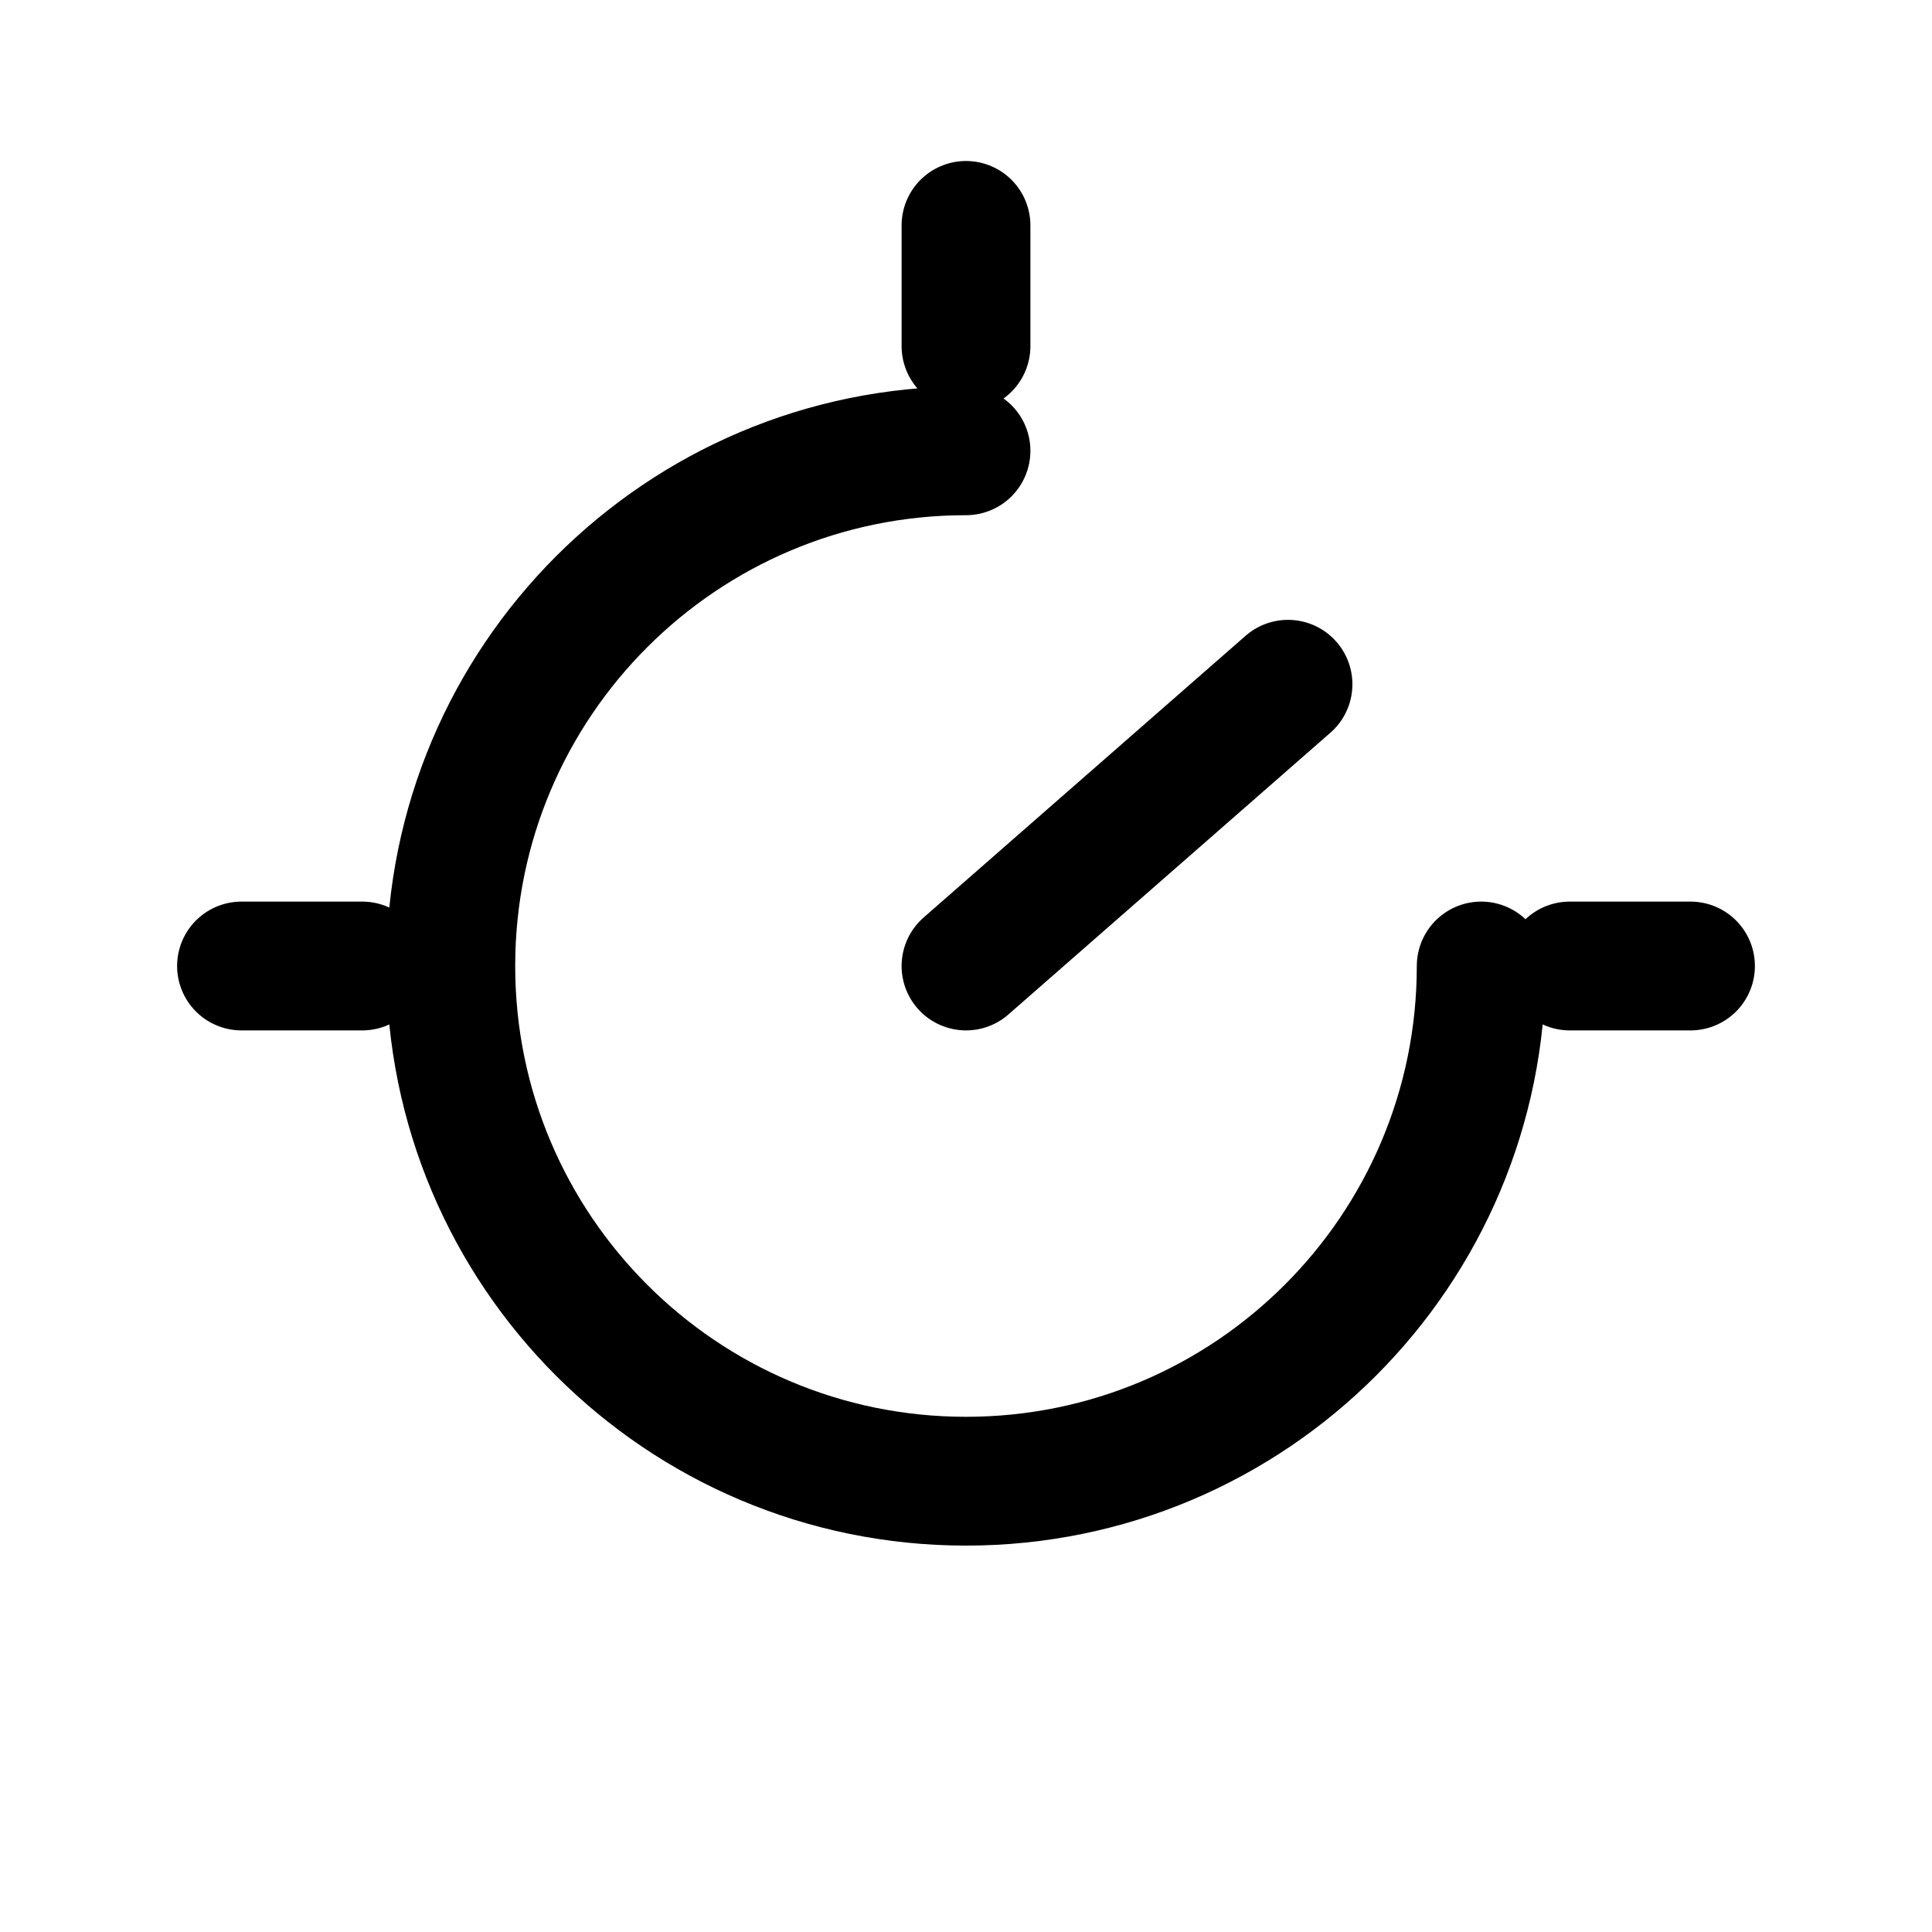
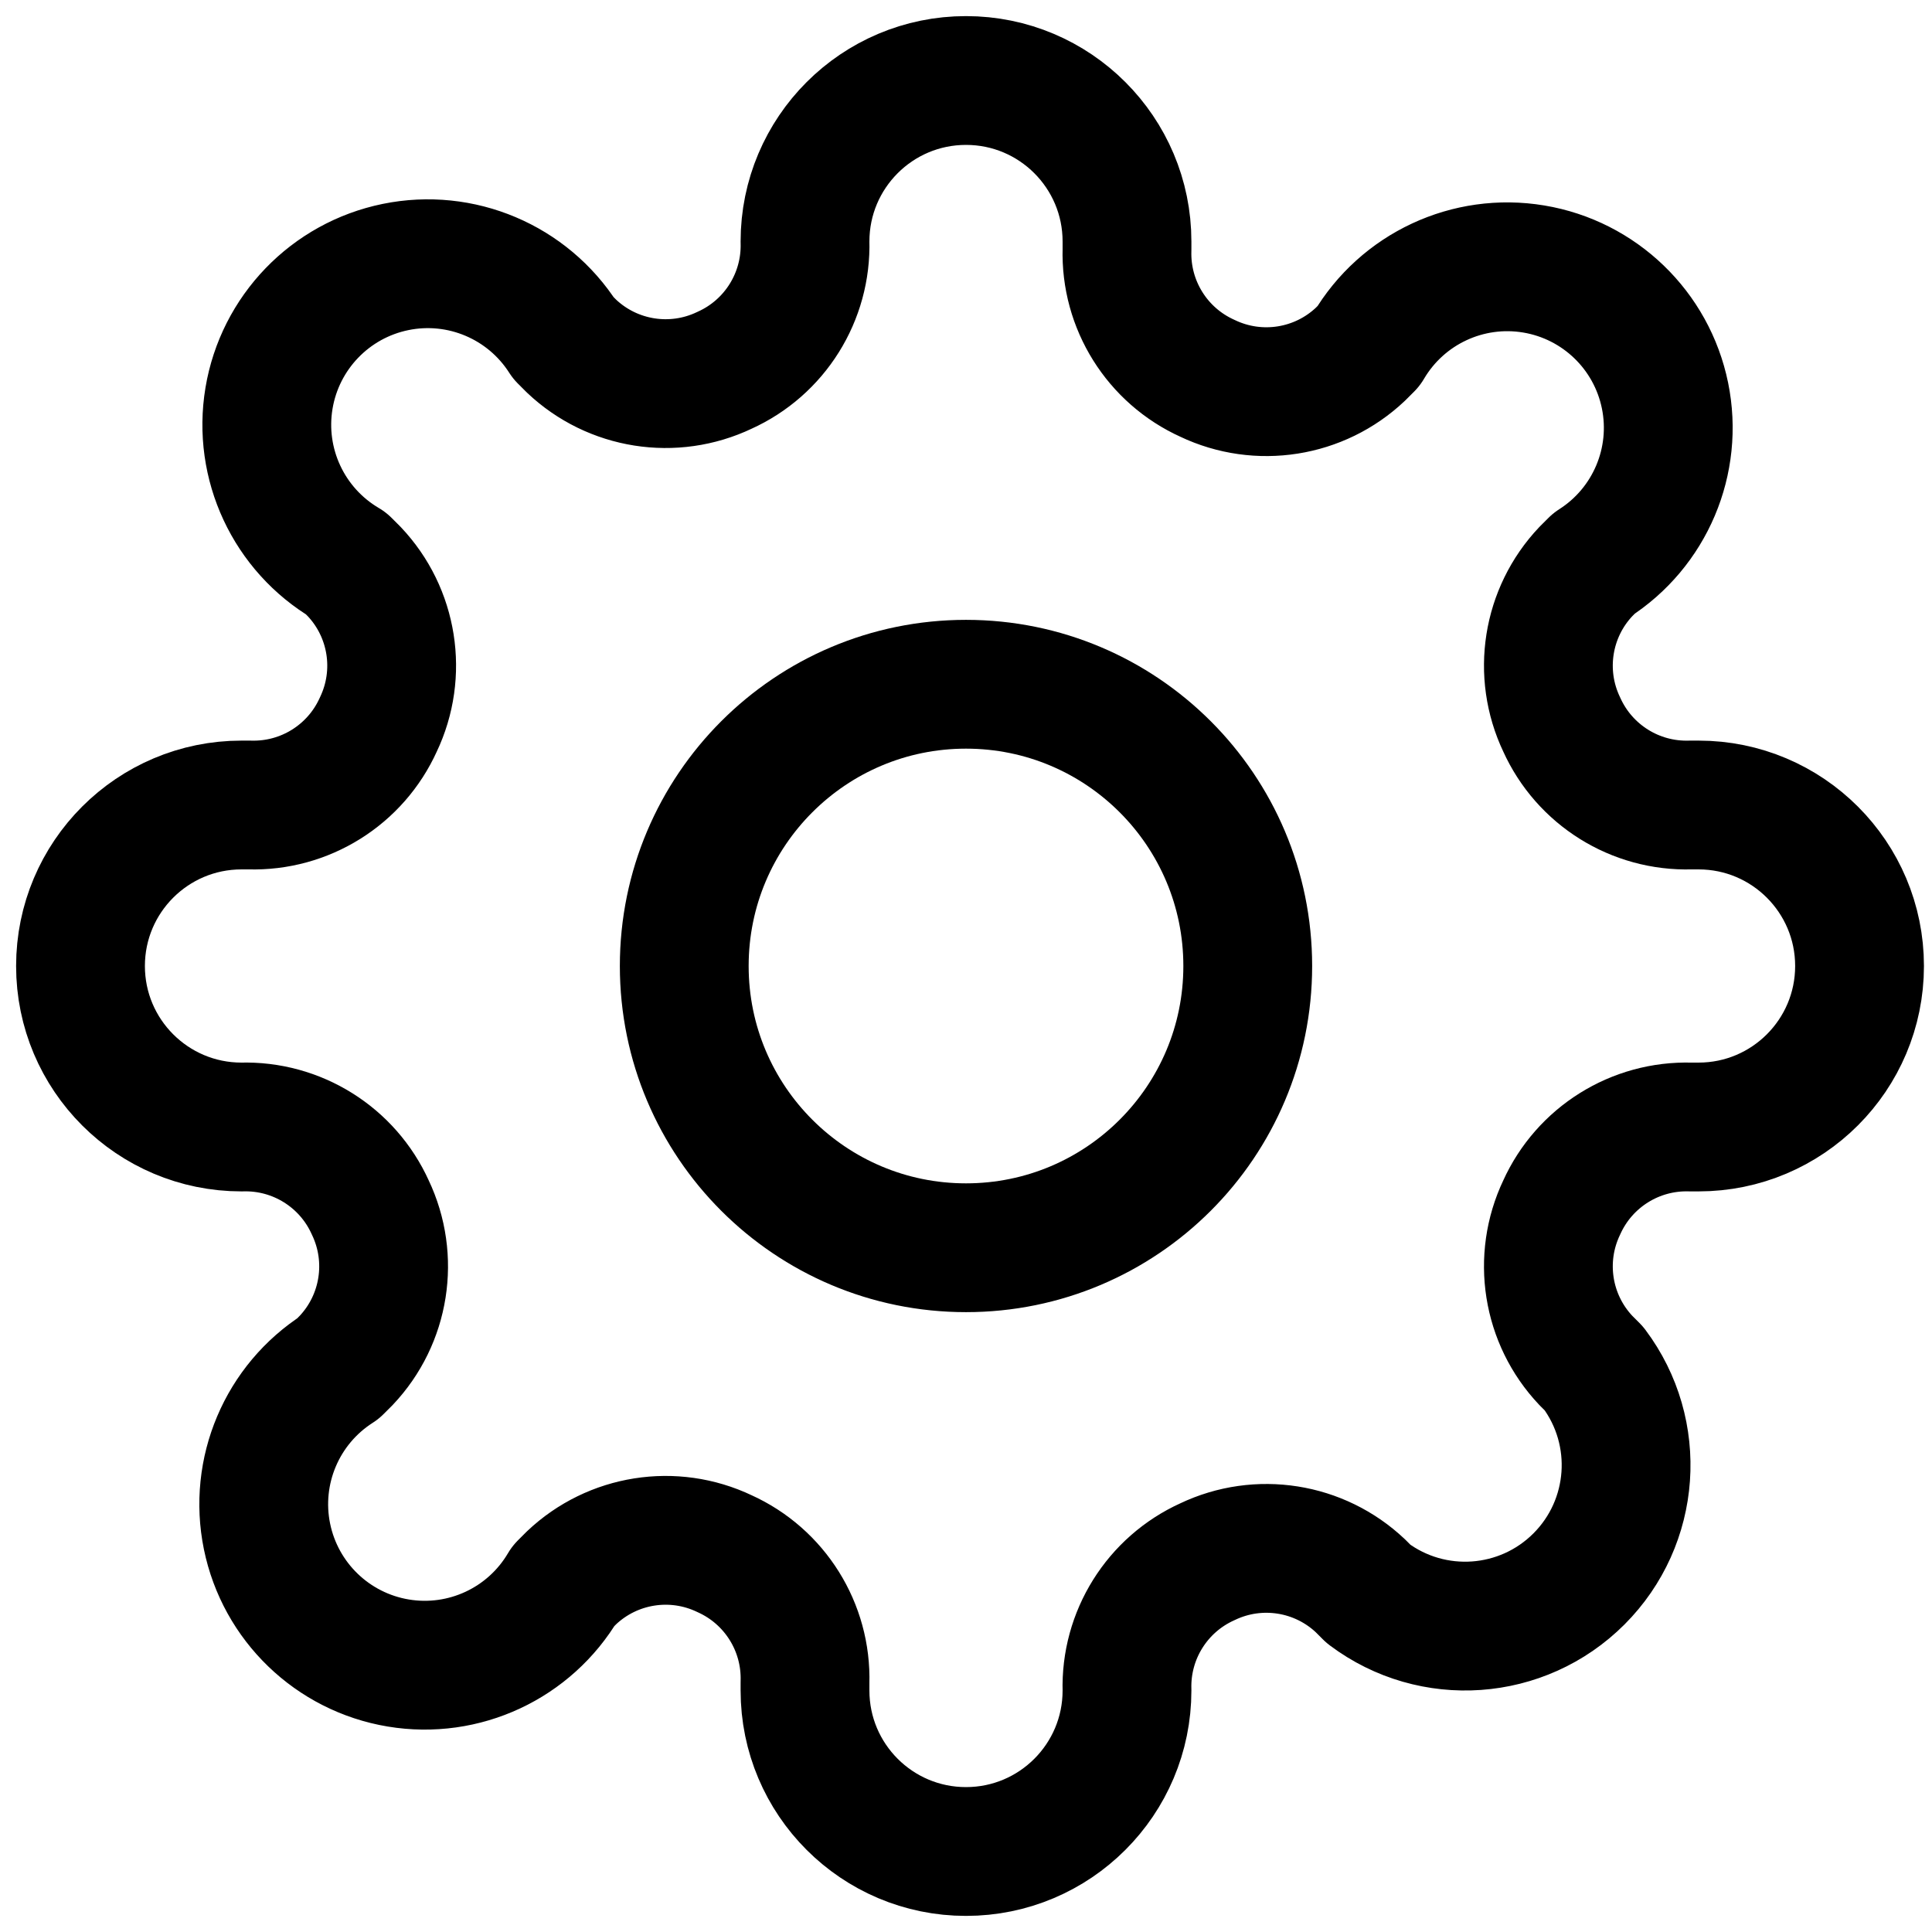
<svg xmlns="http://www.w3.org/2000/svg" width="24" height="24" viewBox="0 0 24 24" fill="none" stroke="currentColor" stroke-width="1.6" stroke-linecap="round" stroke-linejoin="round">
-   <path d="M12 5.6a6.4 6.4 0 1 0 6.4 6.4M12 12l4-3.5M12 2.8v1.5M3 12h1.5M19.5 12H21" />
+   <path d="M12 15.5a3.5 3.5 0 1 0 0-7 3.5 3.5 0 0 0 0 7" />
+   <path d="M19.4 15a1.7 1.7 0 0 0 .3 1.9l.1.1a2 2 0 0 1-2.8 2.8l-.1-.1a1.7 1.7 0 0 0-1.9-.3 1.7 1.7 0 0 0-1 1.6V21a2 2 0 0 1-4 0v-.1a1.7 1.7 0 0 0-1-1.6 1.7 1.7 0 0 0-1.9.3l-.1.1A2 2 0 1 1 4.2 17l.1-.1a1.7 1.7 0 0 0 .3-1.9 1.7 1.7 0 0 0-1.6-1H3a2 2 0 0 1 0-4h.1a1.7 1.7 0 0 0 1.6-1 1.7 1.7 0 0 0-.3-1.9l-.1-.1A2 2 0 1 1 7 4.2l.1.1a1.7 1.7 0 0 0 1.9.3 1.7 1.7 0 0 0 1-1.6V3a2 2 0 0 1 4 0v.1a1.7 1.7 0 0 0 1 1.6 1.7 1.7 0 0 0 1.9-.3l.1-.1A2 2 0 1 1 19.8 7l-.1.1a1.7 1.7 0 0 0-.3 1.9 1.7 1.7 0 0 0 1.6 1h.1a2 2 0 0 1 0 4H21a1.7 1.7 0 0 0-1.6 1" />
</svg>
